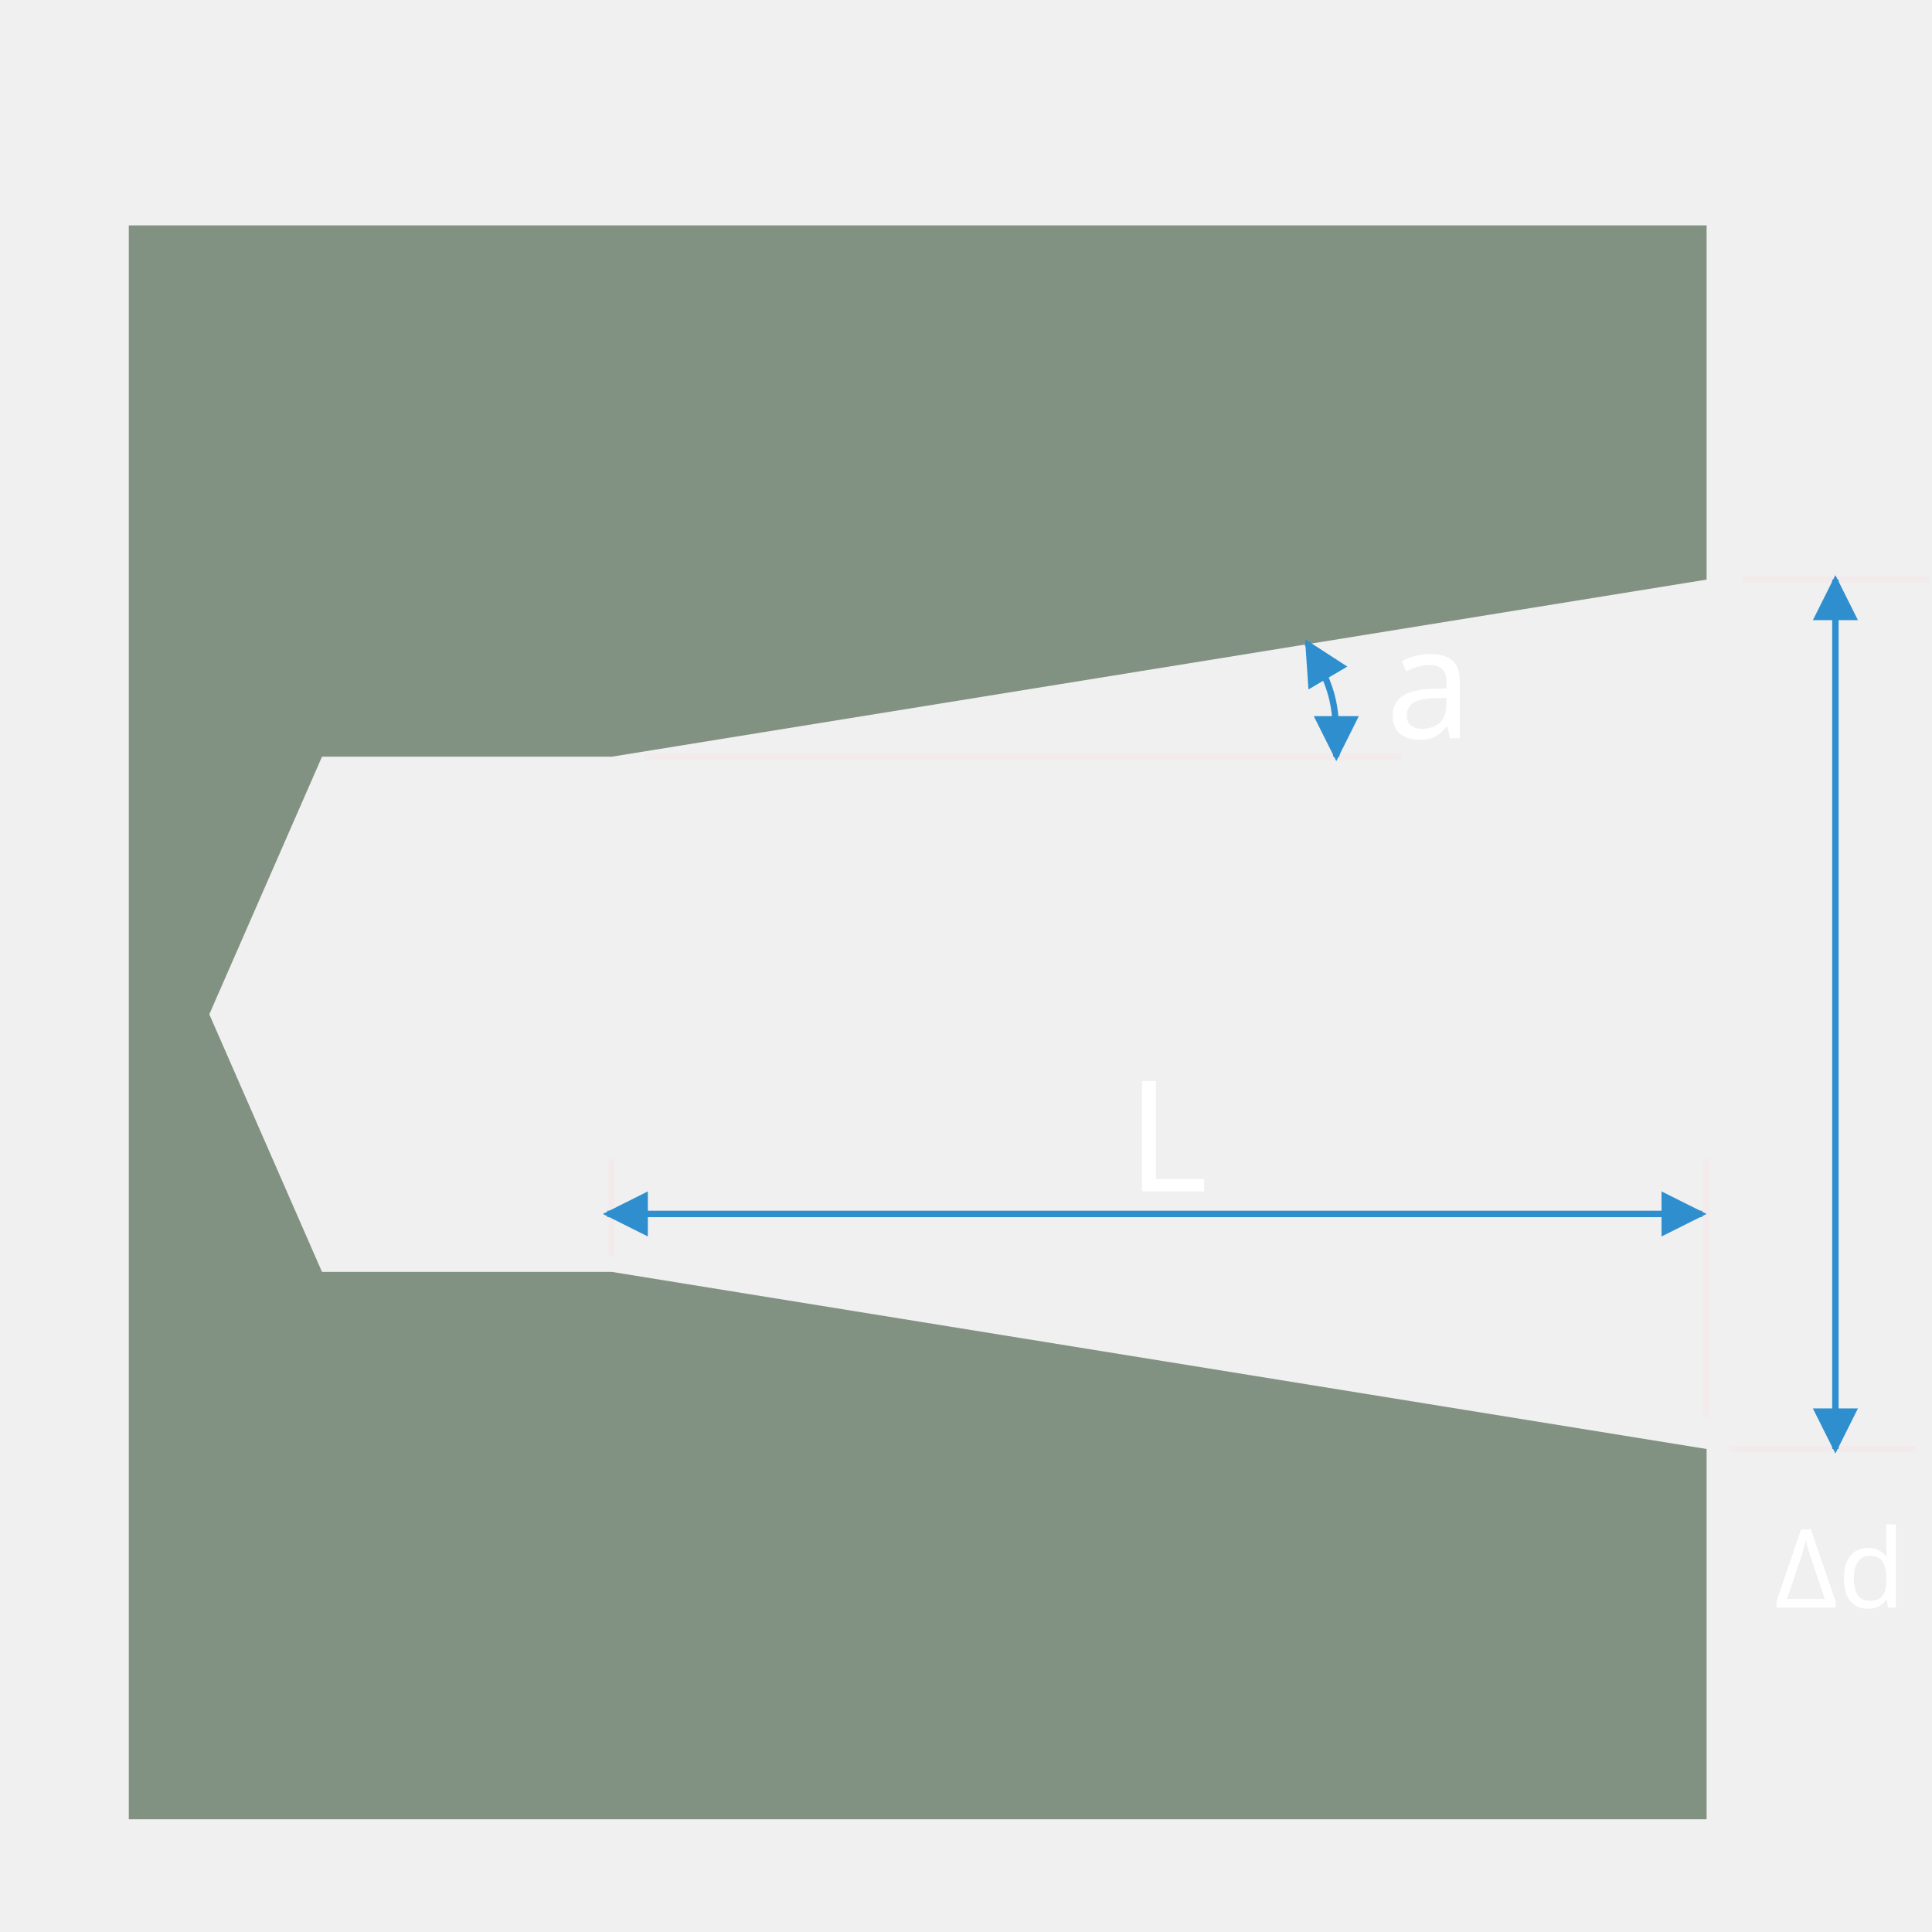
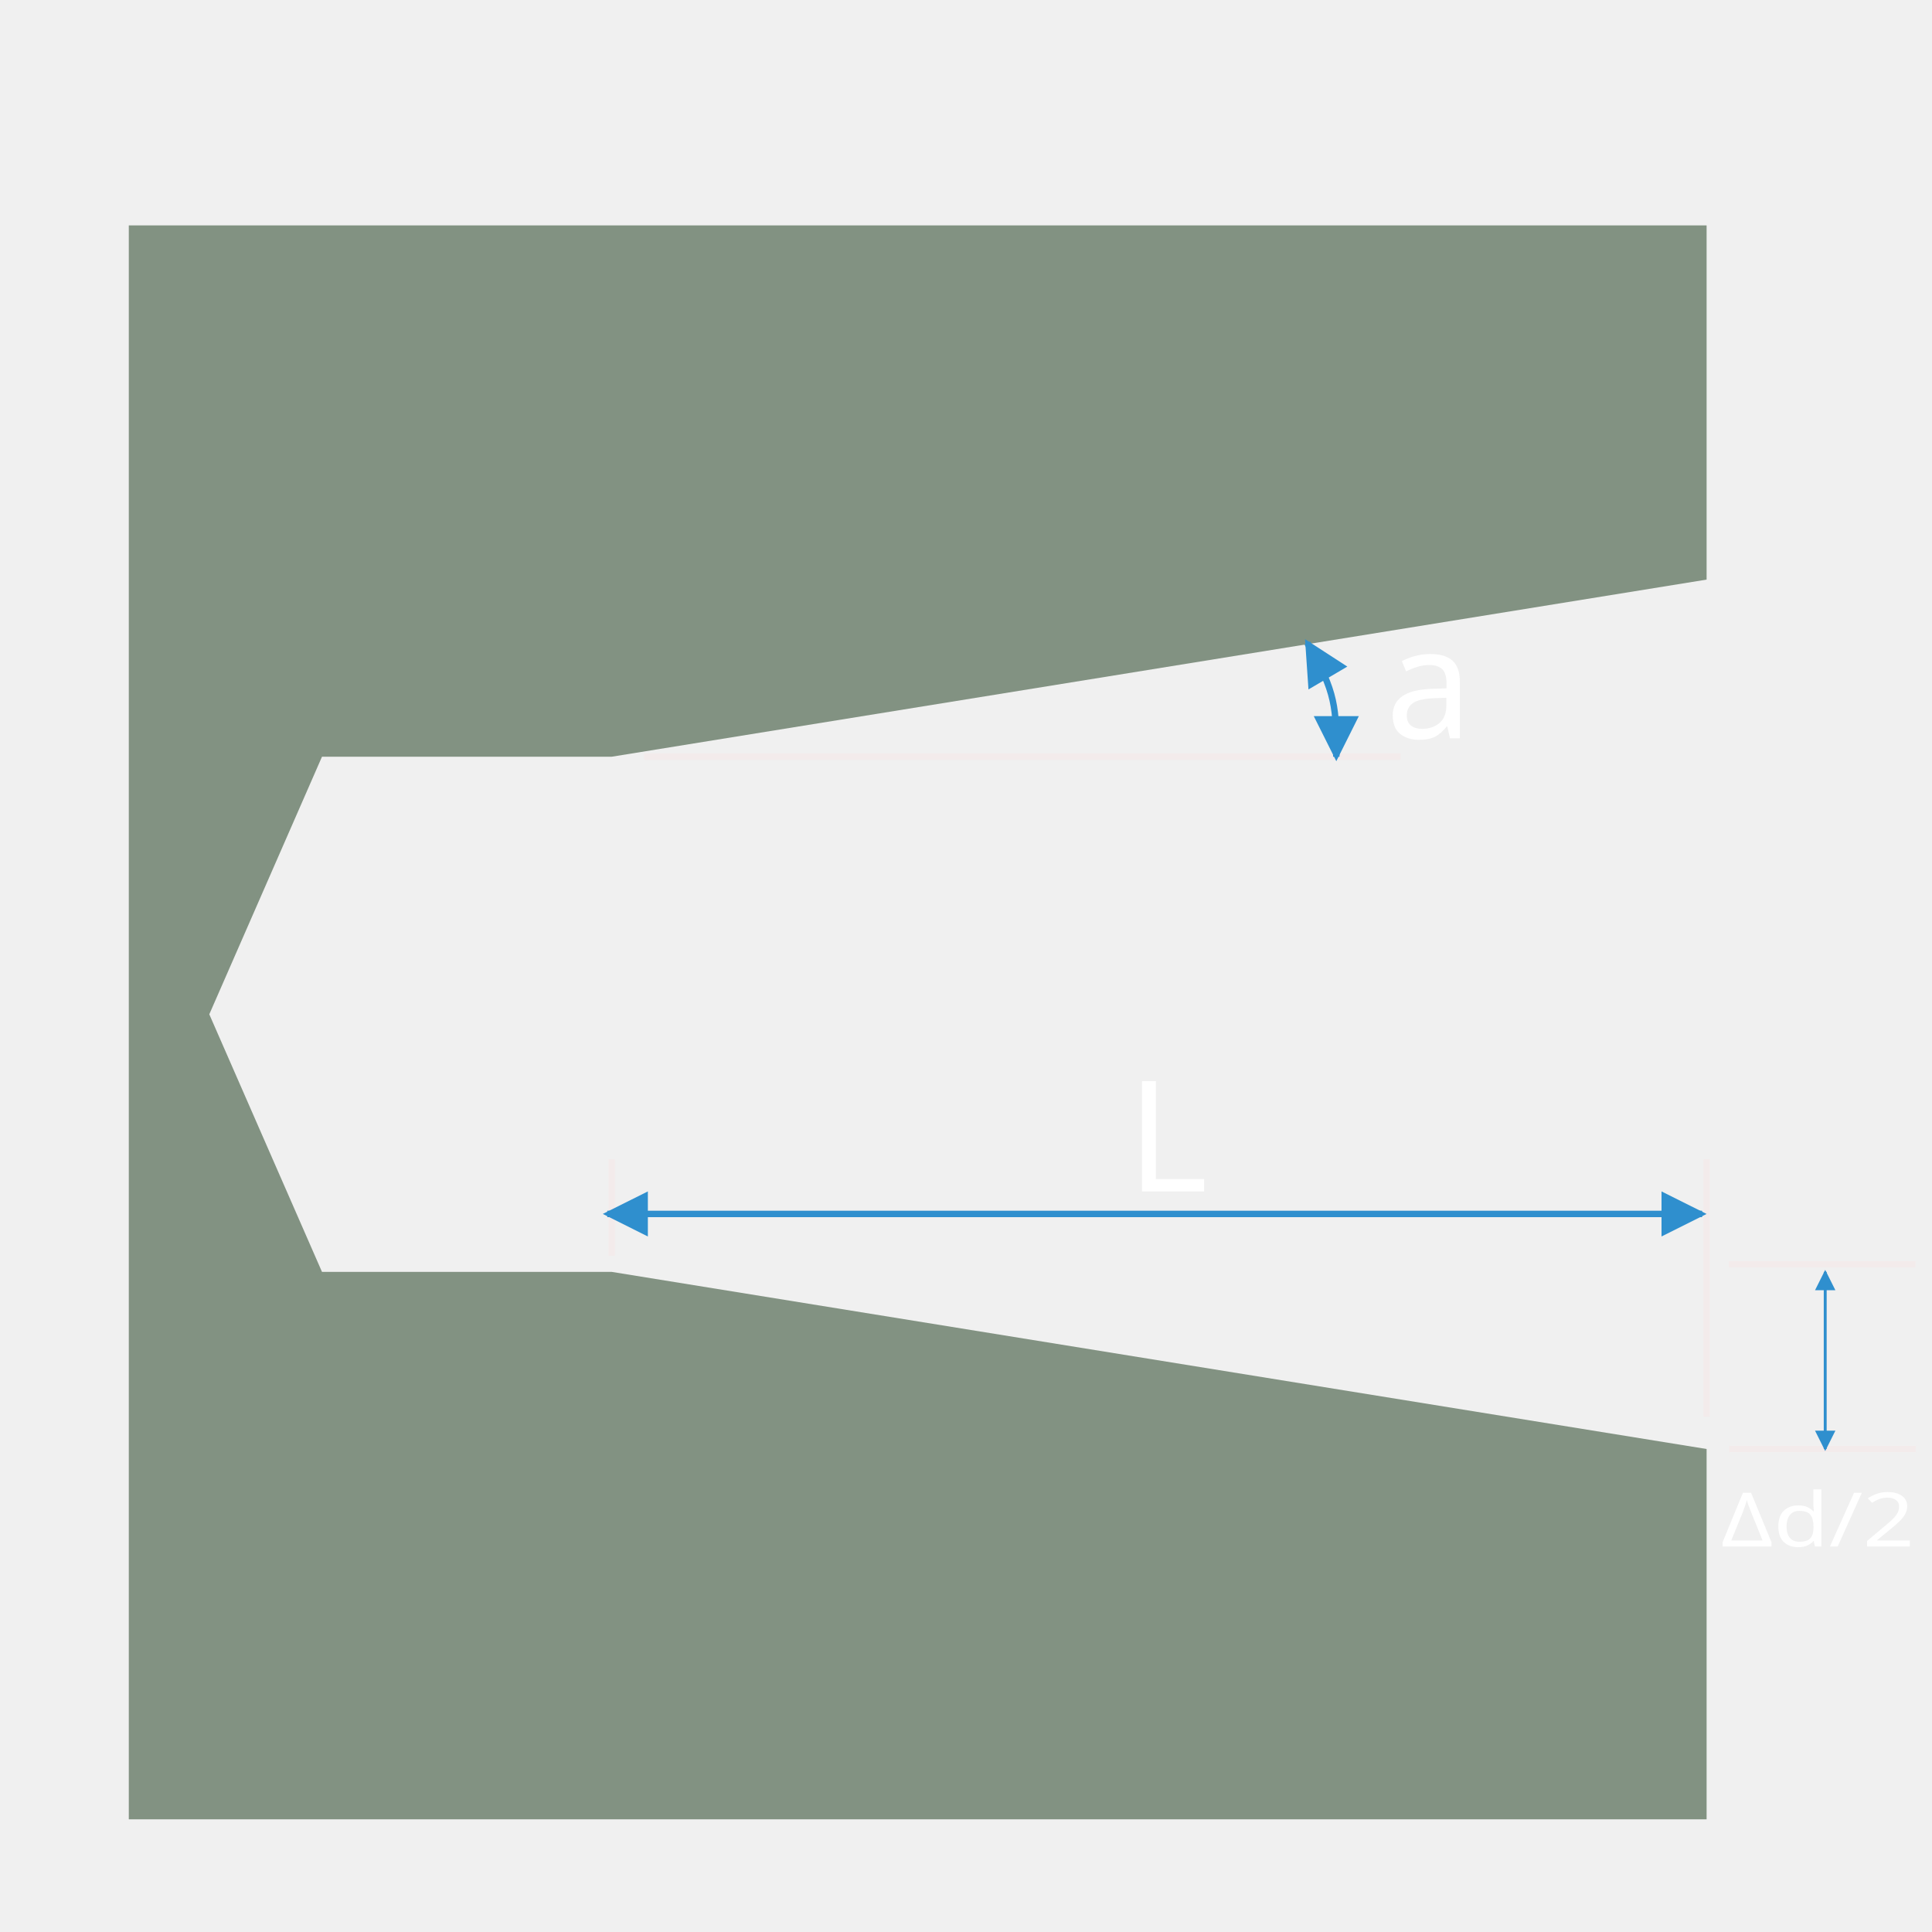
<svg xmlns="http://www.w3.org/2000/svg" width="600" height="600" viewBox="3.1 6.587 600 600" version="1.1" id="svg5114">
  <defs id="defs5108">
    <marker id="arrow-4" viewBox="0 0 10 10" refX="9" refY="5" markerWidth="7" markerHeight="7" orient="auto-start-reverse" preserveAspectRatio="xMidYMid">
      <path d="M 0,0 10,5 0,10 Z" fill="#2f8fce" id="path1-7" />
    </marker>
    <marker id="arrow-4-2" viewBox="0 0 10 10" refX="9" refY="5" markerWidth="7" markerHeight="7" orient="auto-start-reverse" preserveAspectRatio="xMidYMid">
      <path d="M 0,0 10,5 0,10 Z" fill="#2f8fce" id="path1-7-6" />
    </marker>
    <marker id="marker1-0" viewBox="0 0 10 10" refX="9" refY="5" markerWidth="7" markerHeight="7" orient="auto-start-reverse" preserveAspectRatio="xMidYMid">
      <path d="M 0,0 10,5 0,10 Z" fill="#2f8fce" id="path1-3" />
    </marker>
    <marker id="arrow-4-7" viewBox="0 0 10 10" refX="9" refY="5" markerWidth="7" markerHeight="7" orient="auto-start-reverse" preserveAspectRatio="xMidYMid">
      <path d="M 0,0 10,5 0,10 Z" fill="#2f8fce" id="path1-7-5" />
    </marker>
    <marker id="marker1" viewBox="0 0 10 10" refX="9" refY="5" markerWidth="7" markerHeight="7" orient="auto-start-reverse" preserveAspectRatio="xMidYMid">
      <path d="M 0,0 10,5 0,10 Z" fill="#2f8fce" id="path1" />
    </marker>
  </defs>
-   <g id="layer1" transform="translate(-137.8955,-160.1035)">
-     <path style="fill:#829282;fill-opacity:1;stroke:none" d="m 180.996,236.69 h 490 v 110 l -340,55 h -90 l -35,80 35,80 h 90 l 340,55 v 115 h -490 z" id="part" />
-     <path style="fill:none;stroke:#f3ebeb;stroke-width:2;stroke-linecap:butt" d="m 681.996,346.69 h 58" id="witness-d-top" />
-     <path style="fill:none;stroke:#f3ebeb;stroke-width:2;stroke-linecap:butt" d="m 677.996,616.69 h 58" id="witness-d-bottom" />
-     <path style="fill:none;stroke:#f3ebeb;stroke-width:2;stroke-linecap:butt" d="m 330.996,526.69 0,30" id="witness-taper-end" />
-     <path style="fill:none;stroke:#f3ebeb;stroke-width:2;stroke-linecap:butt" d="m 670.996,526.69 0,80" id="witness-taper-end-8" />
-     <path style="fill:none;stroke:#f3ebeb;stroke-width:2;stroke-linecap:butt" d="m 575.996,401.69 -235,0" id="angle-ref" />
-     <path style="fill:none;stroke:#2f8fce;stroke-width:2;marker-start:url(#arrow-4);marker-end:url(#arrow-4)" d="m 710.996,346.69 v 270" id="dim-d" />
-     <path style="fill:none;stroke:#2f8fce;stroke-width:2;marker-start:url(#arrow-4-2);marker-end:url(#arrow-4-2)" d="m 329.596,543.69 h 340" id="dim-l" />
-     <path style="fill:none;stroke:#2f8fce;stroke-width:2;marker-start:url(#marker1-0);marker-end:url(#arrow-4-2)" d="m 555.996,401.69 c 0,-15 0,-20 -9,-35.296" id="dim-a" />
-     <text style="font-style:normal;font-weight:normal;font-size:34px;font-family:Sans;fill:#ffffff;stroke:none" x="692" y="665.964" id="text-d">
-       <tspan x="692" y="665.964" id="tspan-d">Δd</tspan>
-     </text>
-     <text style="font-style:normal;font-weight:normal;font-size:48px;font-family:Sans;fill:#ffffff;stroke:none" x="571.316" y="395.964" id="text-a">
-       <tspan x="571.316" y="395.964" id="tspan-a">a</tspan>
-     </text>
-     <text style="font-style:normal;font-weight:normal;font-size:48px;font-family:Sans;fill:#ffffff;stroke:none" x="490.996" y="536.69" id="text-l">
-       <tspan x="490.996" y="536.69" id="tspan-l">L</tspan>
-     </text>
-   </g>
+   <path style="fill:#829282;fill-opacity:1;stroke:none" d="m 43.1,76.587 h 490 v 110 l -340,55 h -90 l -35,80 35,80 h 90 l 340,55 v 115 h -490 z" id="part" />
+   <path style="fill:none;stroke:#f3ebeb;stroke-width:2;stroke-linecap:butt" d="m 539.966,399.203 h 58" id="witness-d-top" />
+   <path style="fill:none;stroke:#f3ebeb;stroke-width:2;stroke-linecap:butt" d="m 540.1,456.587 h 58" id="witness-d-bottom" />
+   <path style="fill:none;stroke:#f3ebeb;stroke-width:2;stroke-linecap:butt" d="m 193.1,366.587 v 30" id="witness-taper-end" />
+   <path style="fill:none;stroke:#f3ebeb;stroke-width:2;stroke-linecap:butt" d="m 533.1,366.587 v 80" id="witness-taper-end-8" />
+   <path style="fill:none;stroke:#f3ebeb;stroke-width:2;stroke-linecap:butt" d="m 438.1,241.587 h -235" id="angle-ref" />
+   <path style="fill:none;stroke:#2f8fce;stroke-width:0.903;marker-start:url(#arrow-4);marker-end:url(#arrow-4)" d="m 569.936,401.587 v 55" id="dim-d" />
+   <path style="fill:none;stroke:#2f8fce;stroke-width:2;marker-start:url(#arrow-4-2);marker-end:url(#arrow-4-2)" d="m 191.7,383.587 h 340" id="dim-l" />
+   <path style="fill:none;stroke:#2f8fce;stroke-width:2;marker-start:url(#marker1-0);marker-end:url(#arrow-4-2)" d="m 418.1,241.587 c 0,-15 0,-20 -9,-35.296" id="dim-a" />
+   <text style="font-style:normal;font-variant:normal;font-weight:normal;font-stretch:normal;font-size:25.627px;font-family:Sans;-inkscape-font-specification:'Sans, Normal';font-variant-ligatures:normal;font-variant-caps:normal;font-variant-numeric:normal;font-variant-east-asian:normal;fill:#ffffff;stroke:none;stroke-width:0.754" x="489.775" y="534.287" id="text-d" transform="scale(1.097428,0.9112219)">
+     <tspan id="tspan910" x="489.775" y="534.287" style="stroke-width:0.754">Δd/2</tspan>
+   </text>
+   <text style="font-style:normal;font-weight:normal;font-size:48px;font-family:Sans;fill:#ffffff;stroke:none" x="433.42" y="235.86" id="text-a">
+     <tspan x="433.42" y="235.86" id="tspan-a">a</tspan>
+   </text>
+   <text style="font-style:normal;font-weight:normal;font-size:48px;font-family:Sans;fill:#ffffff;stroke:none" x="353.1" y="376.587" id="text-l">
+     <tspan x="353.1" y="376.587" id="tspan-l">L</tspan>
+   </text>
</svg>
